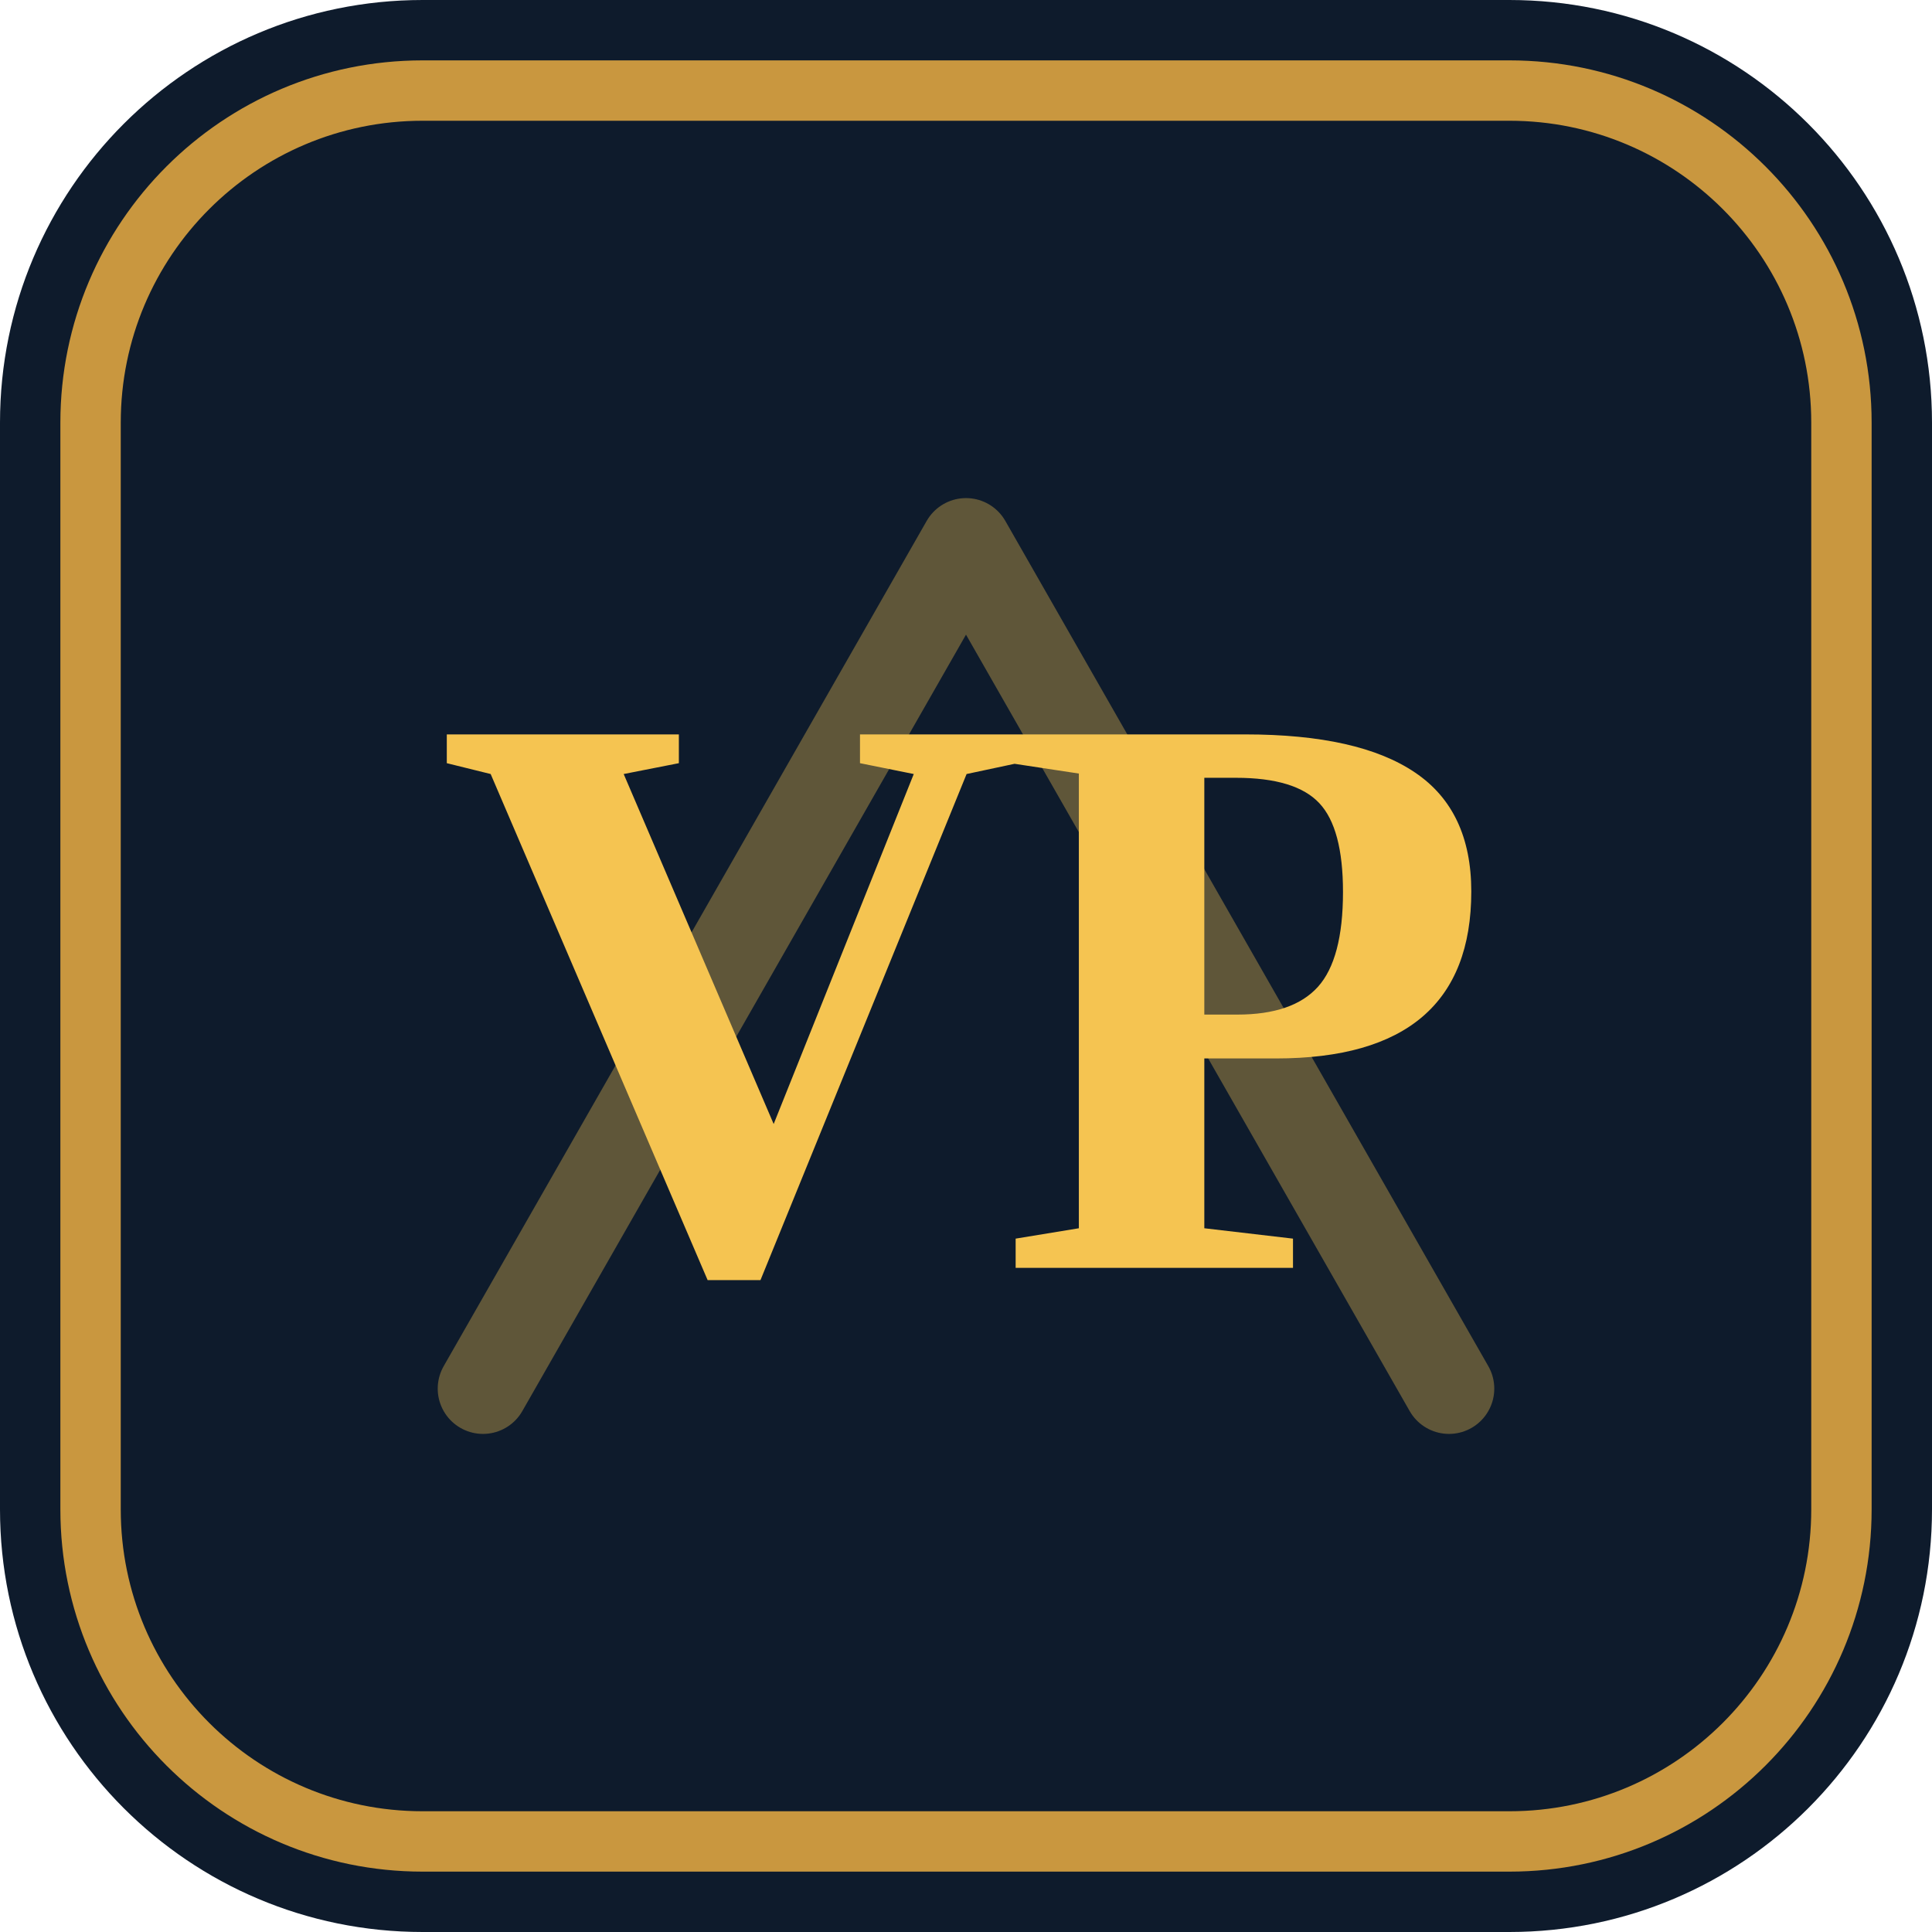
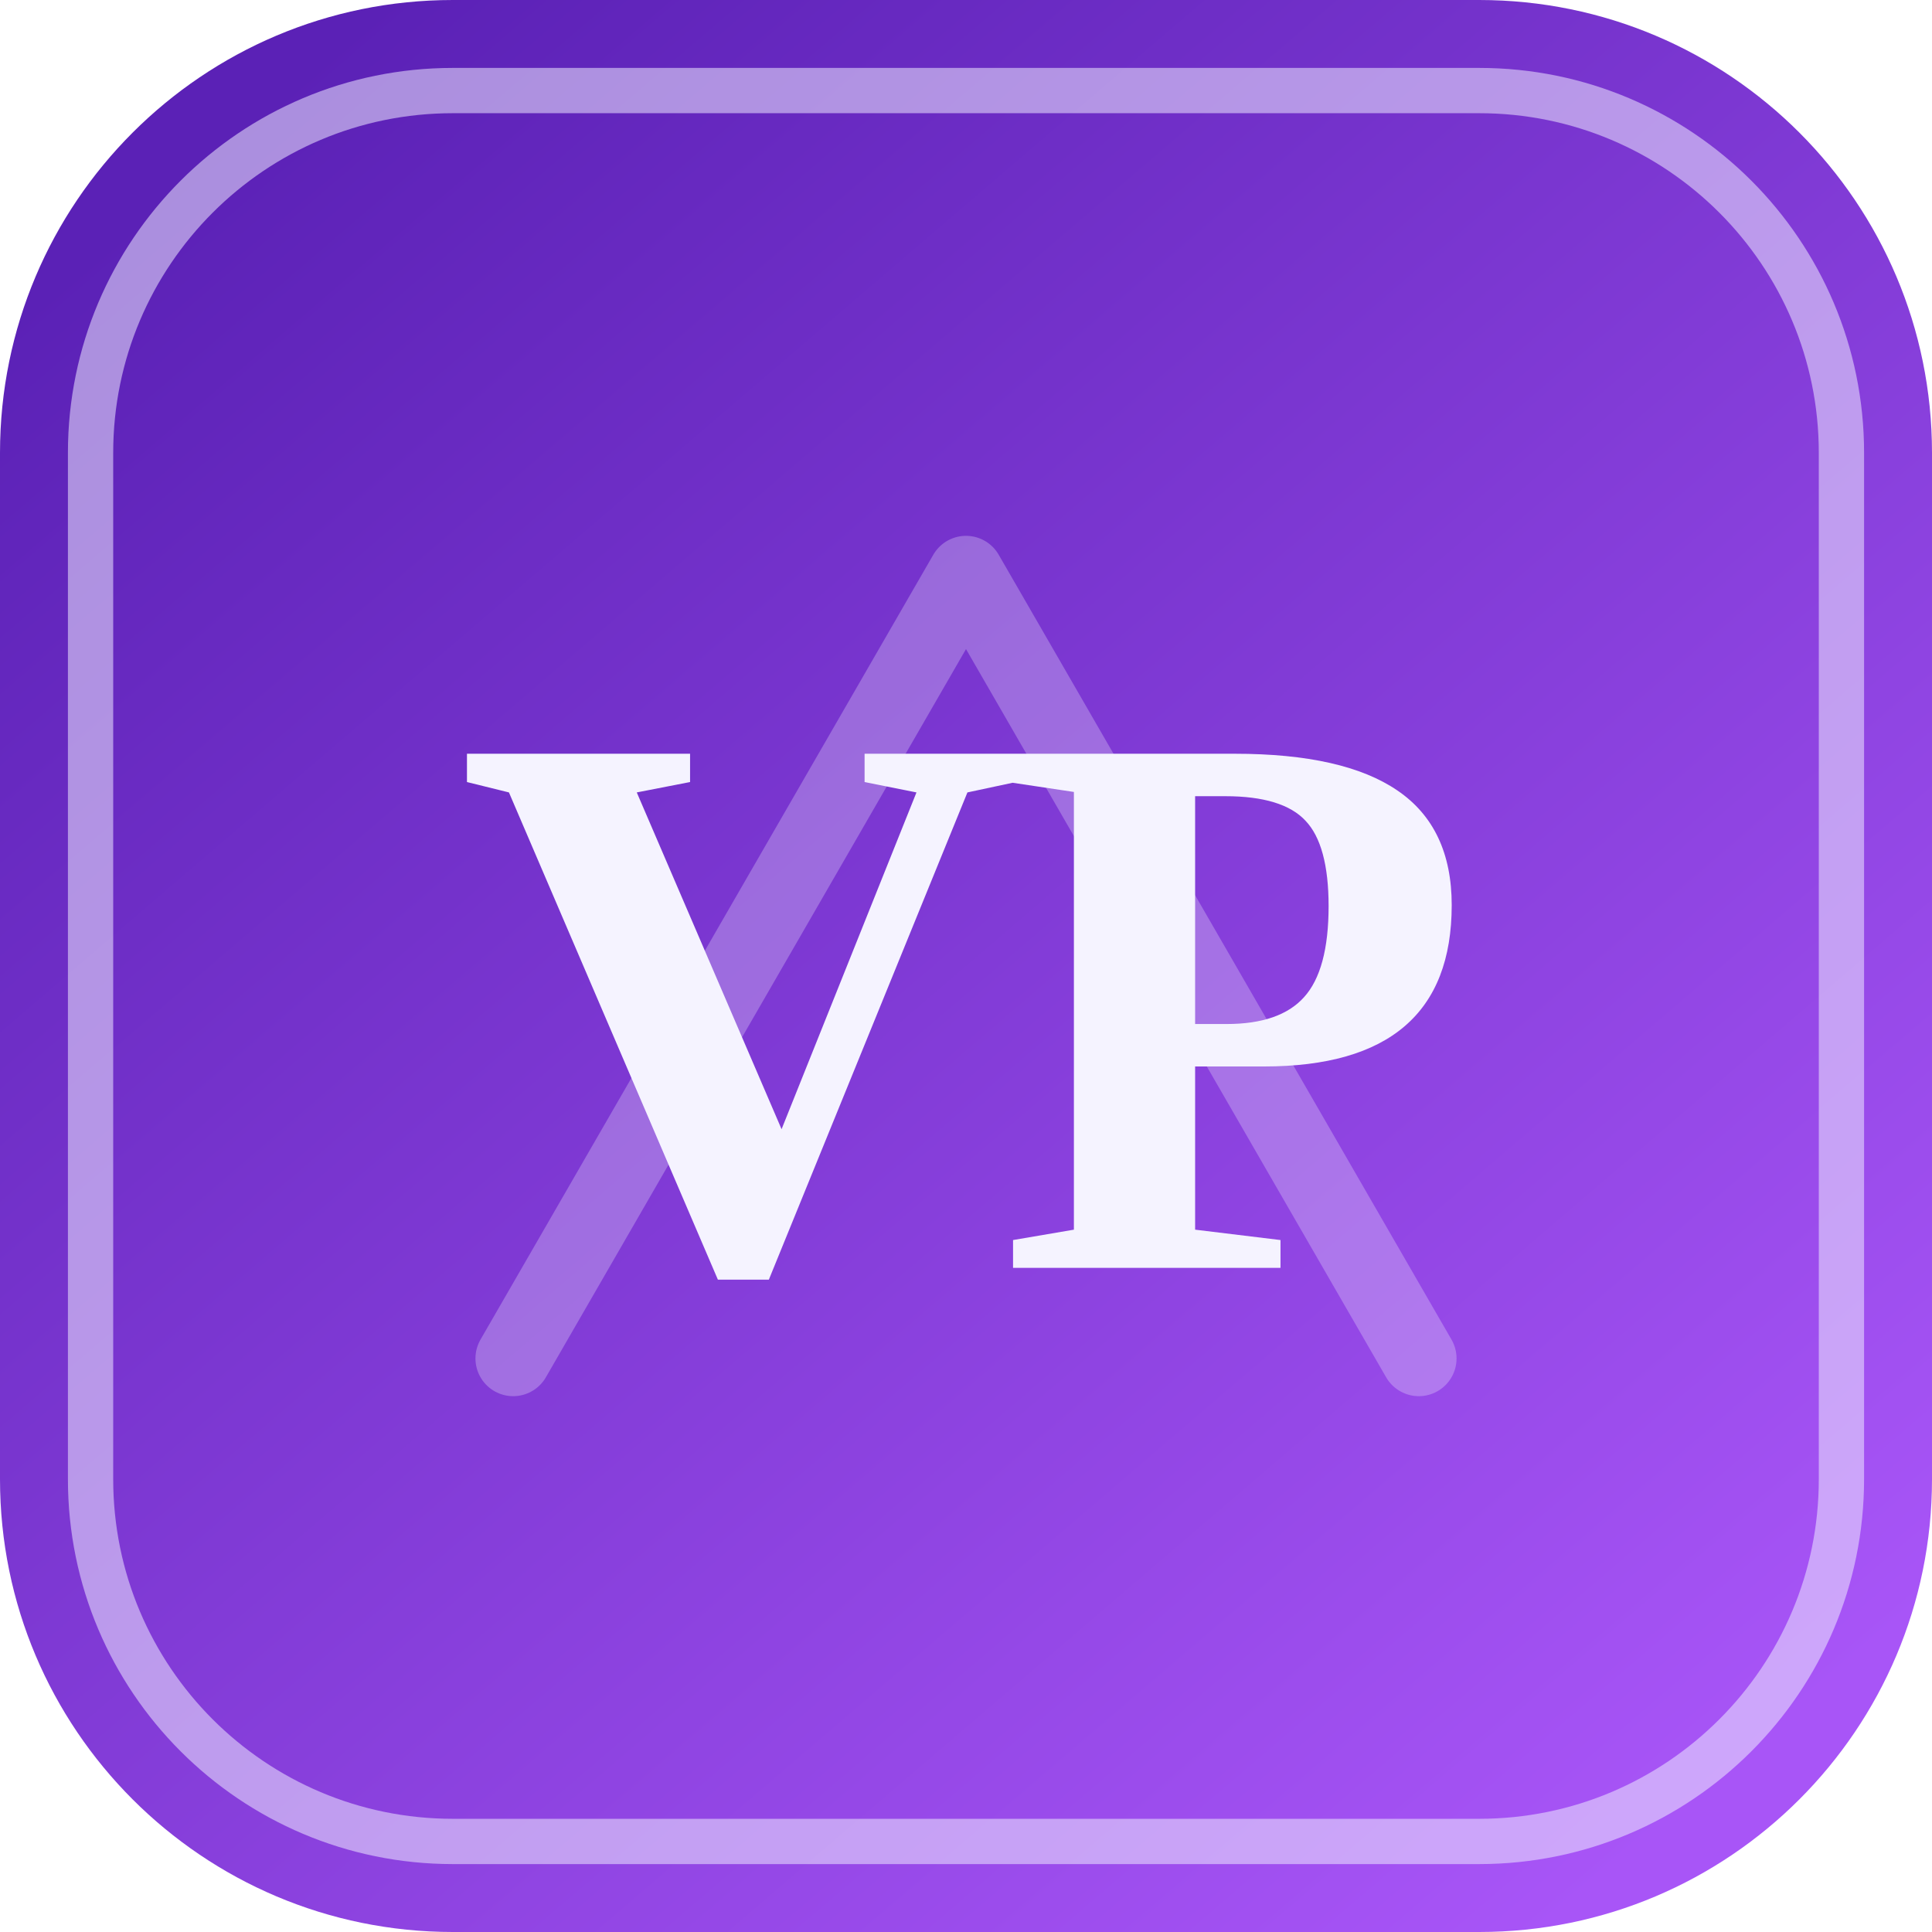
<svg xmlns="http://www.w3.org/2000/svg" viewBox="0 0 64 64">
-   <rect width="64" height="64" rx="14" fill="#0e1b2c" />
-   <rect x="3" y="3" width="58" height="58" rx="11" fill="none" stroke="#c9973f" stroke-width="2" />
-   <path d="M16 46 32 18l16 28" fill="none" stroke="#f5c451" stroke-width="3" stroke-linecap="round" stroke-linejoin="round" opacity=".35" />
-   <text x="32" y="42" fill="#f5c451" font-family="Georgia, 'Times New Roman', serif" font-size="27" font-weight="700" letter-spacing="-1" text-anchor="middle">VP</text>
+   <defs>
+     <linearGradient id="vp-gradient" x1="8" y1="4" x2="56" y2="60" gradientUnits="userSpaceOnUse">
+       <stop stop-color="#5b21b6" />
+       <stop offset="1" stop-color="#a855f7" />
+     </linearGradient>
+   </defs>
+   <rect width="64" height="64" rx="15" fill="url(#vp-gradient)" />
+   <rect x="3" y="3" width="58" height="58" rx="12" fill="none" stroke="#ede9fe" stroke-opacity=".55" stroke-width="1.5" />
+   <path d="M17 45 32 19l15 26" fill="none" stroke="#f5f3ff" stroke-opacity=".28" stroke-width="2.5" stroke-linecap="round" stroke-linejoin="round" />
+   <text x="32" y="42" fill="#f5f3ff" font-family="Georgia, 'Times New Roman', serif" font-size="26" font-weight="700" letter-spacing="-1" text-anchor="middle">VP</text>
</svg>
